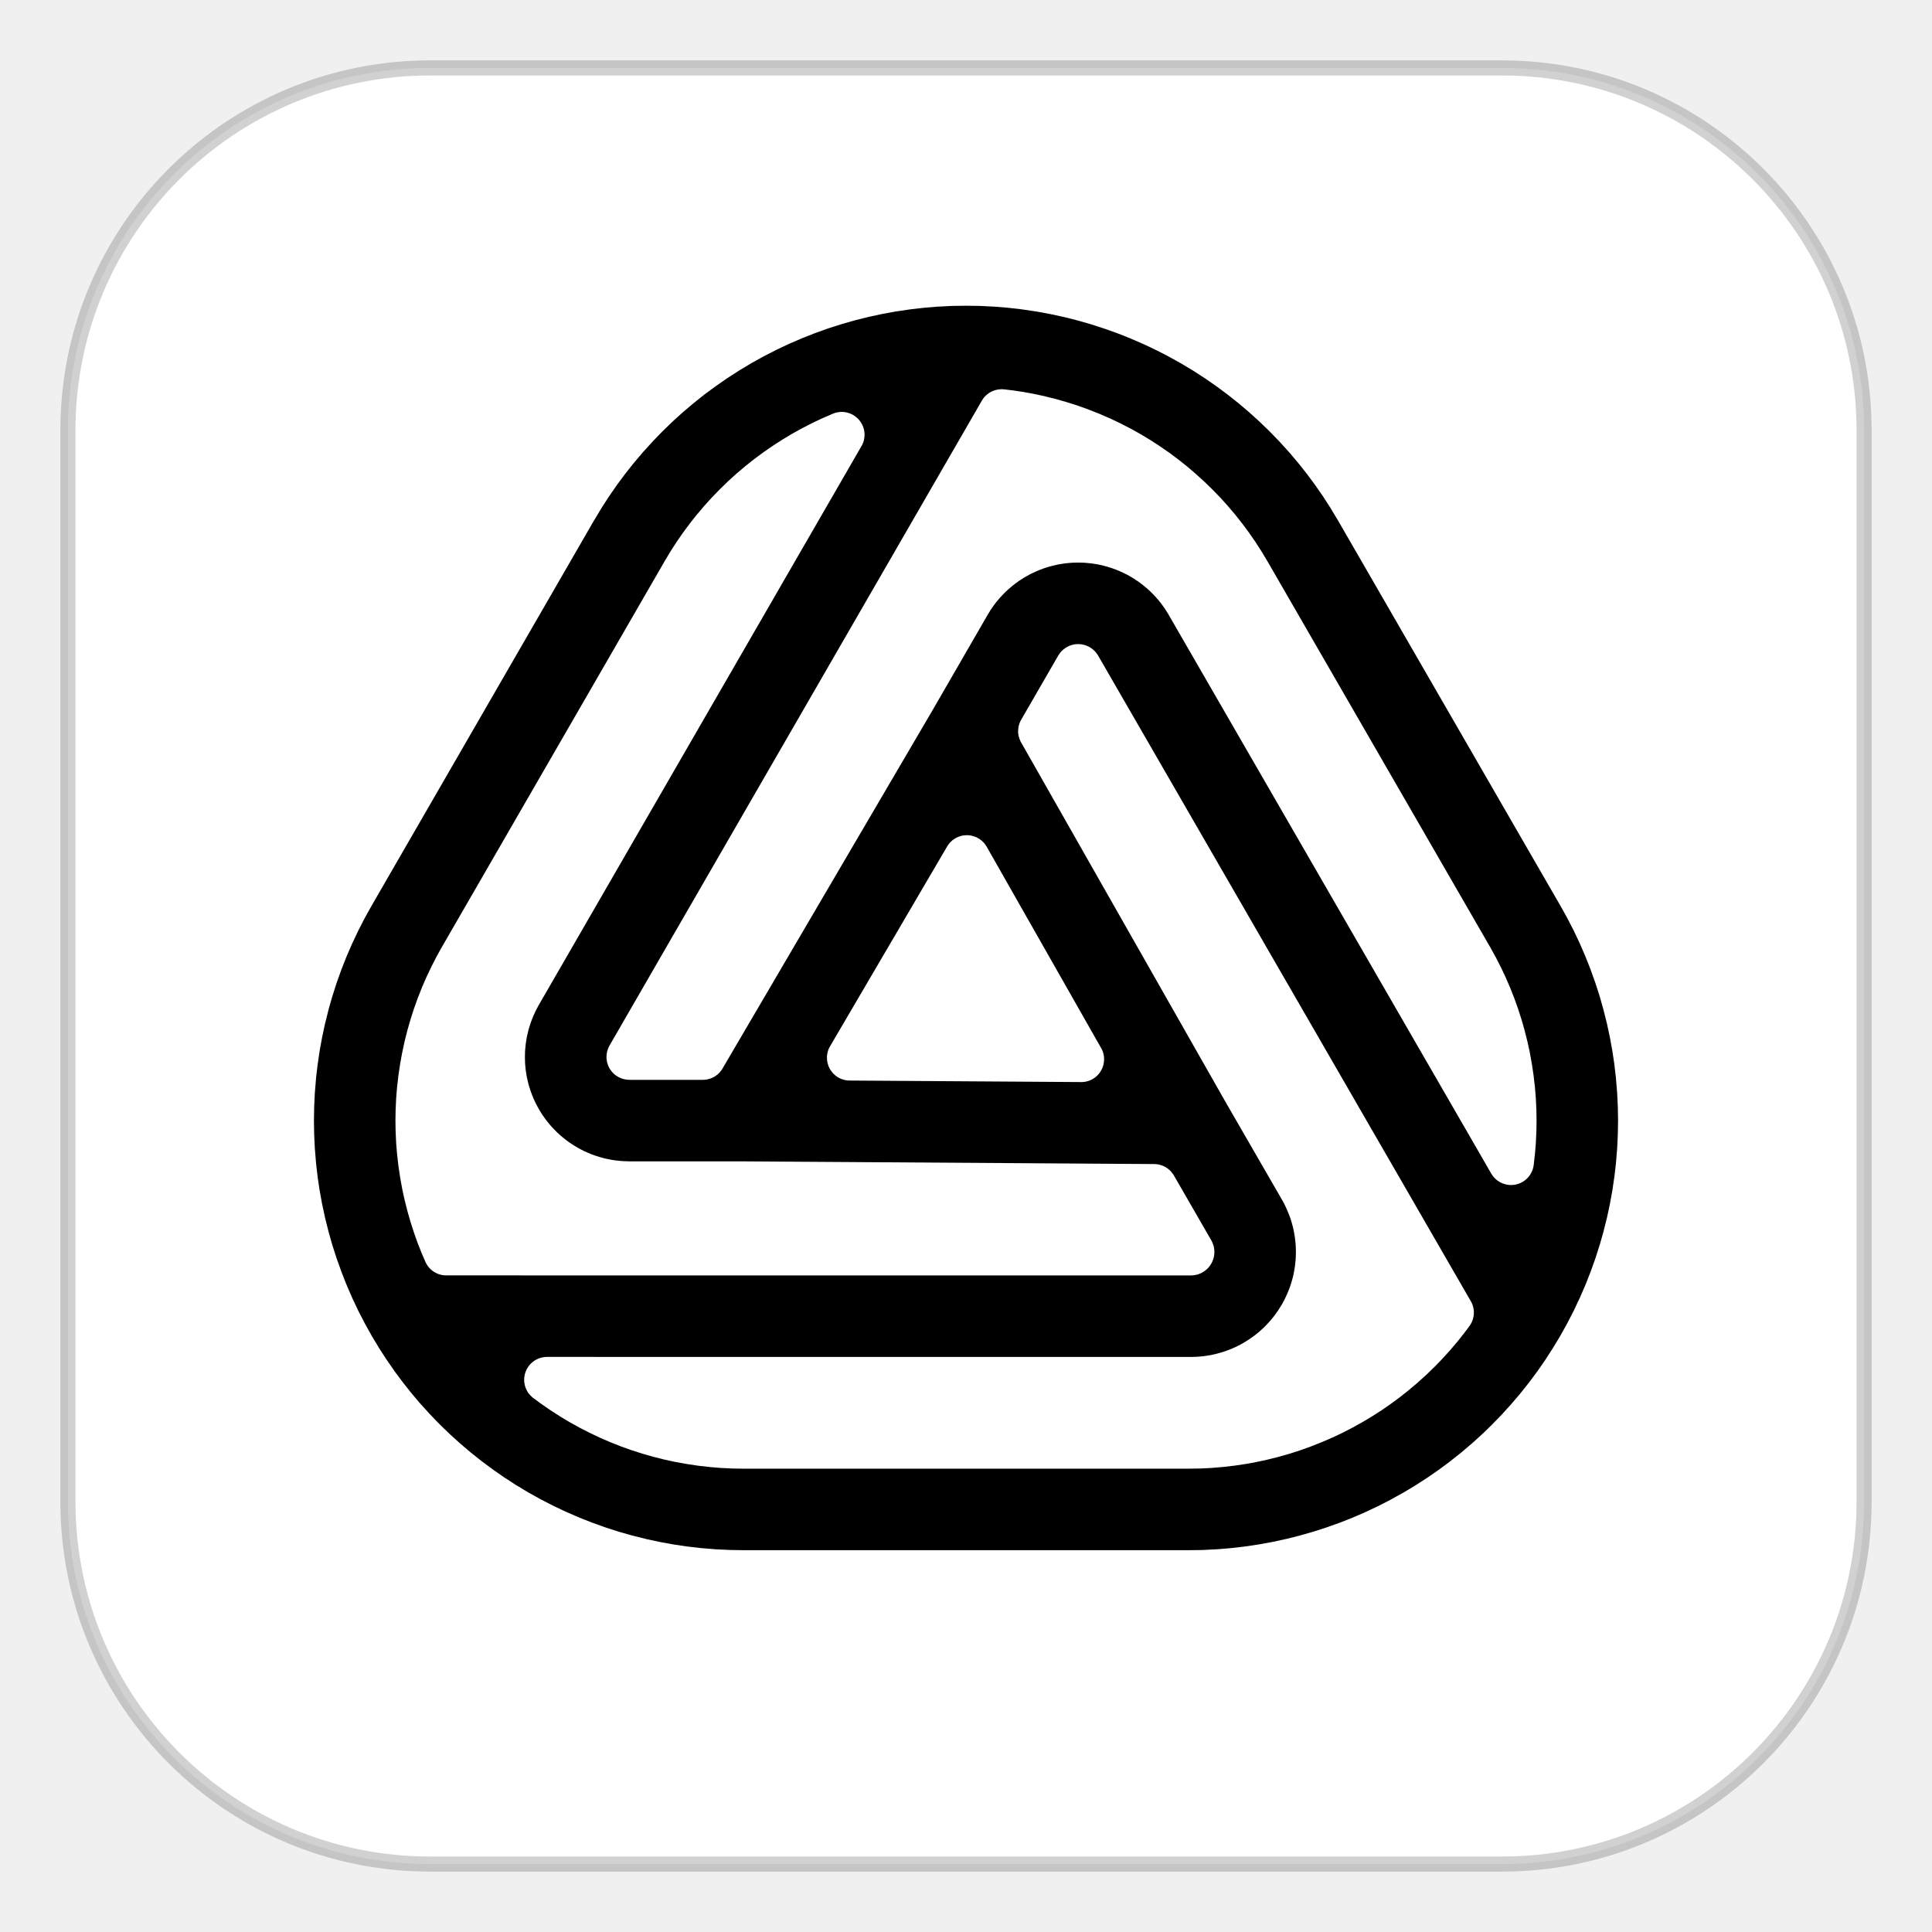
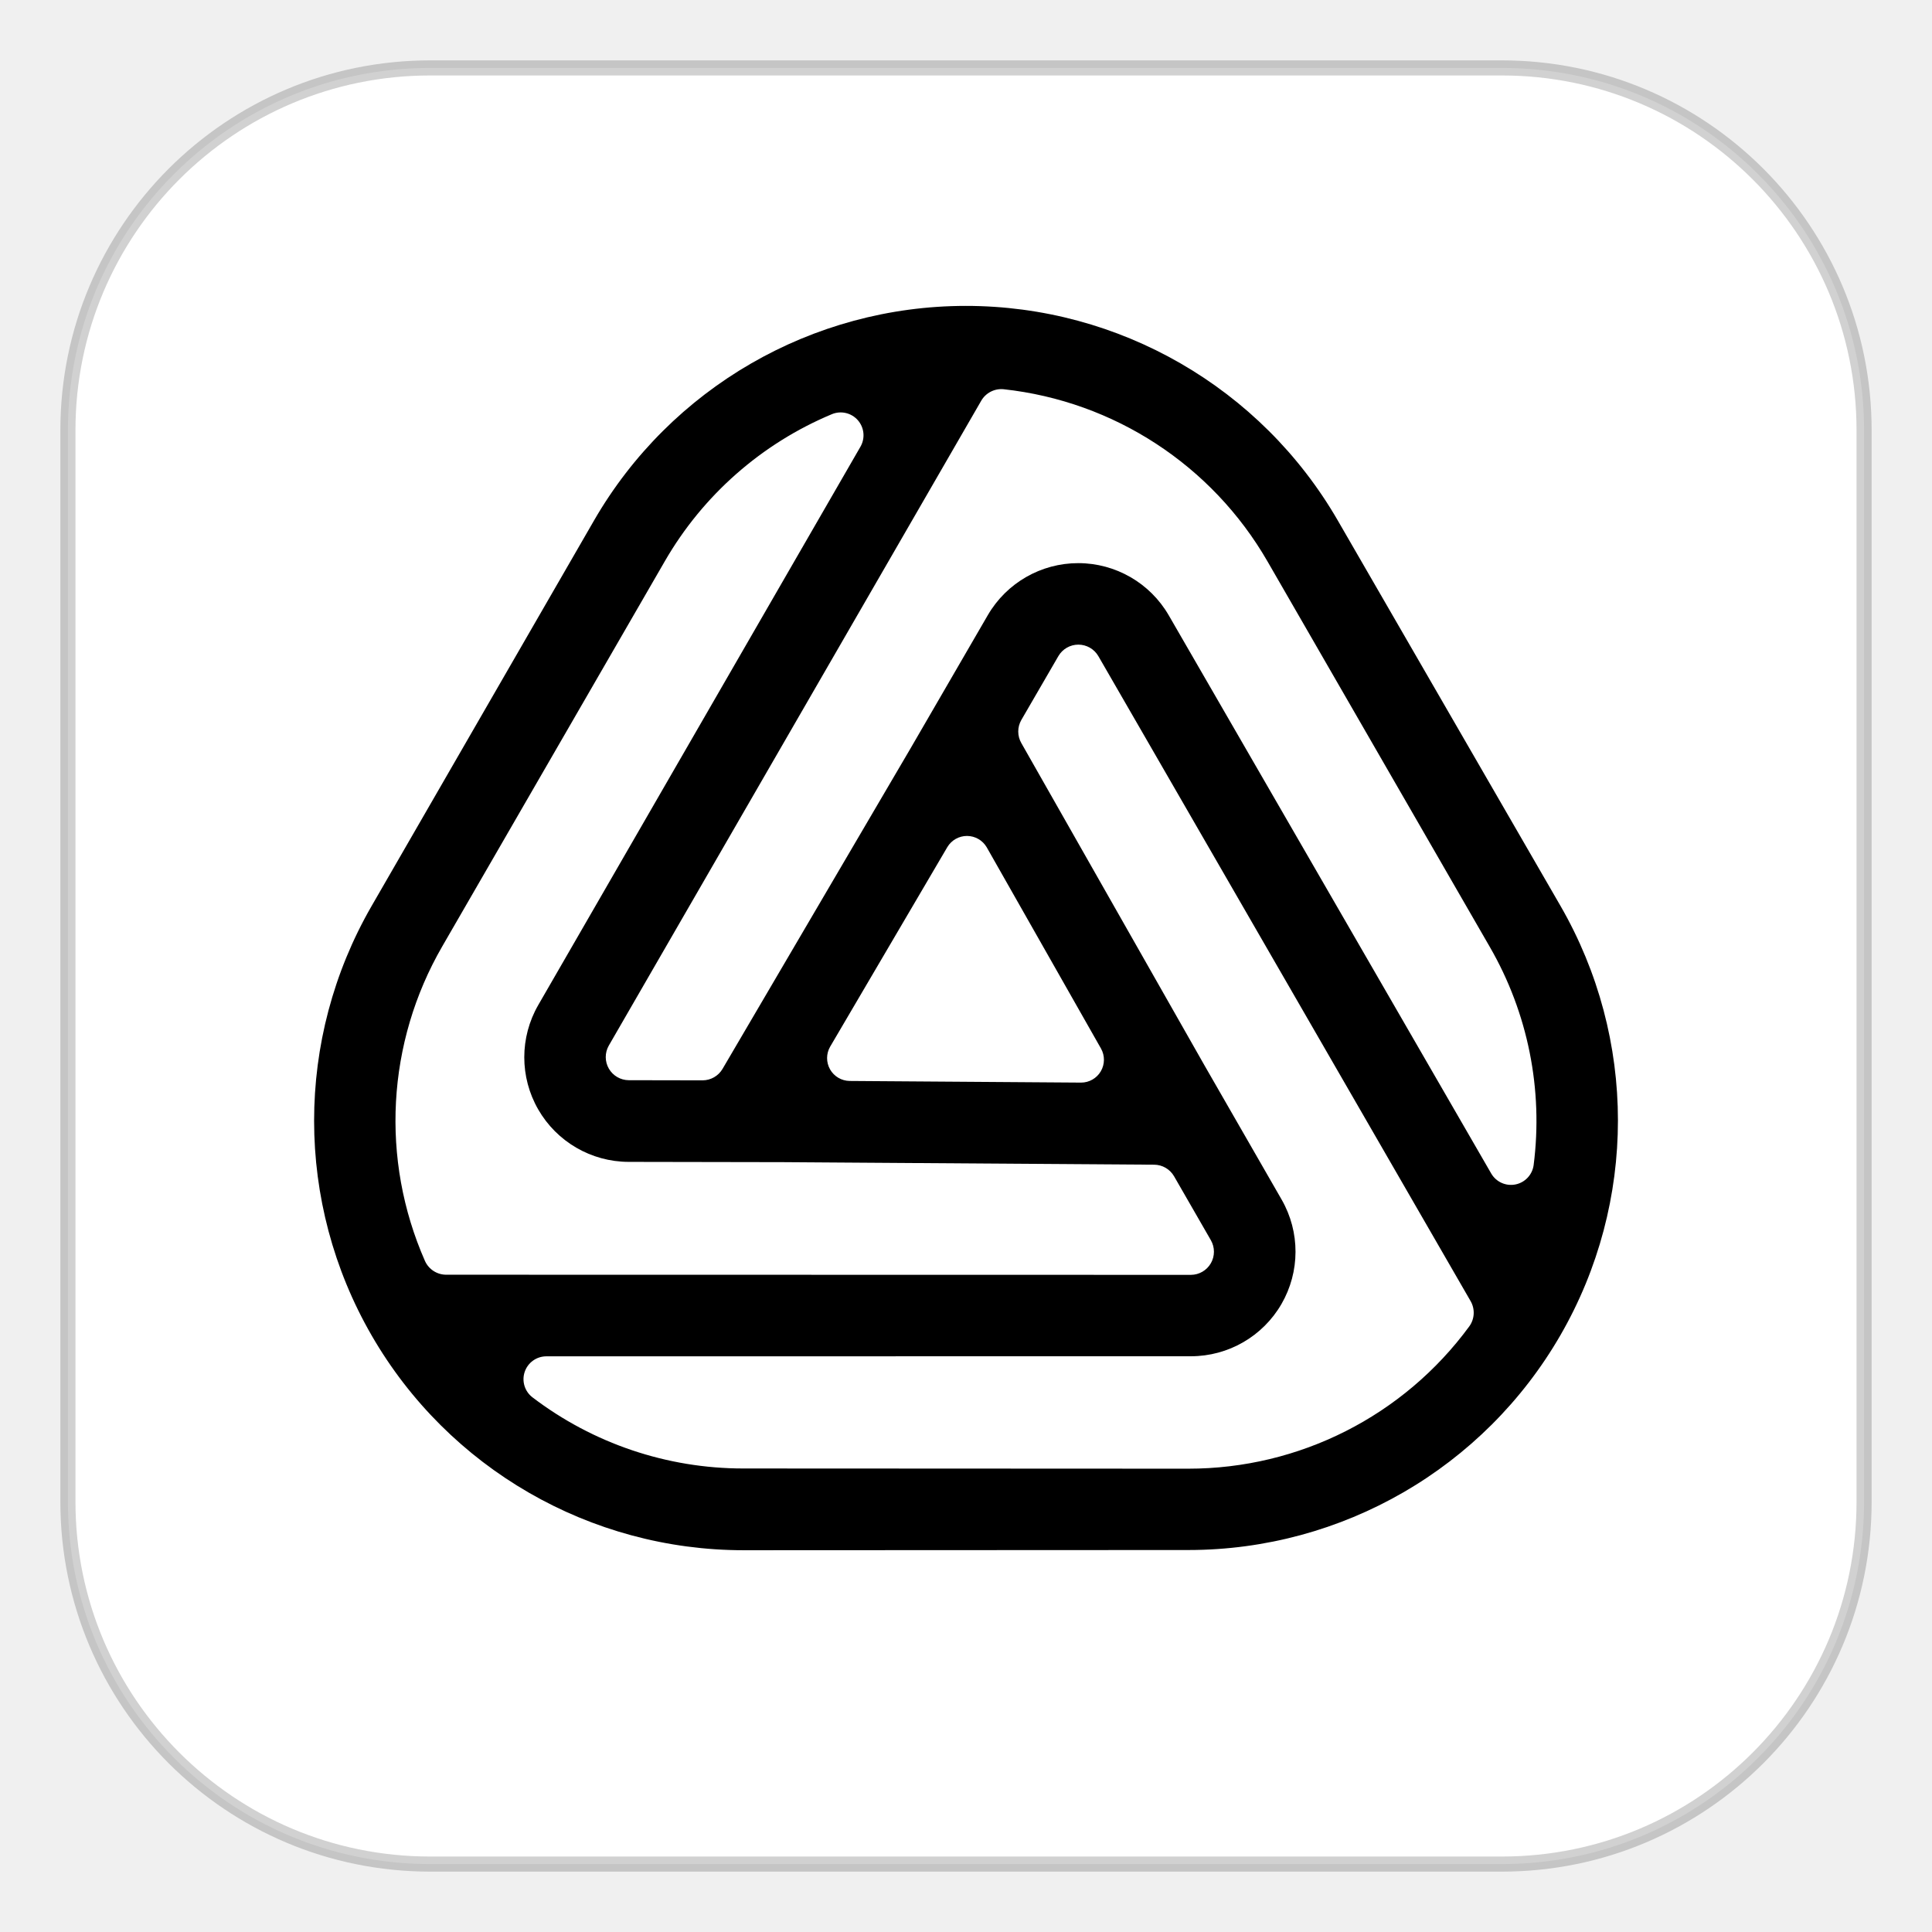
<svg xmlns="http://www.w3.org/2000/svg" width="256" height="256" viewBox="0 0 256 256">
  <rect x="9" y="9" width="238" height="238" rx="48" fill="#fff" stroke="#000" stroke-opacity="0.18" stroke-width="2" />
-   <path fill="#000" fill-rule="evenodd" transform="translate(41.6 36.56) scale(7.2)" d="M0.940 11.808L0.938 11.811L0.929 11.829L0.927 11.832L0.822 12.037L0.820 12.041L0.811 12.059L0.809 12.063L0.711 12.271L0.709 12.274L0.700 12.293L0.699 12.297L0.607 12.508L0.606 12.511L0.598 12.531L0.596 12.534L0.512 12.749L0.510 12.752L0.503 12.772L0.502 12.775L0.424 12.992L0.423 12.995L0.416 13.015L0.415 13.018L0.345 13.238L0.344 13.241L0.337 13.262L0.336 13.265L0.273 13.487L0.272 13.490L0.267 13.510L0.266 13.514L0.210 13.738L0.209 13.741L0.204 13.761L0.203 13.765L0.155 13.990L0.154 13.994L0.150 14.014L0.149 14.018L0.108 14.245L0.107 14.248L0.104 14.269L0.103 14.272L0.070 14.500L0.069 14.504L0.066 14.525L0.066 14.528L0.039 14.757L0.039 14.761L0.037 14.782L0.037 14.785L0.018 15.015L0.018 15.019L0.016 15.040L0.016 15.043L0.005 15.273L0.005 15.277L0.004 15.298L0.004 15.301L0.000 15.532L0.000 15.536L0.000 15.557L0.000 15.560L0.004 15.791L0.004 15.794L0.005 15.815L0.005 15.819L0.016 16.049L0.016 16.053L0.018 16.074L0.018 16.077L0.037 16.307L0.037 16.310L0.039 16.331L0.039 16.335L0.066 16.564L0.066 16.567L0.069 16.588L0.069 16.592L0.103 16.820L0.104 16.823L0.107 16.844L0.108 16.848L0.149 17.075L0.150 17.078L0.154 17.099L0.155 17.102L0.203 17.327L0.204 17.331L0.209 17.351L0.210 17.355L0.266 17.578L0.267 17.582L0.272 17.602L0.273 17.606L0.336 17.827L0.337 17.831L0.343 17.851L0.344 17.854L0.415 18.074L0.416 18.077L0.423 18.097L0.424 18.100L0.502 18.317L0.503 18.321L0.510 18.340L0.512 18.344L0.596 18.558L0.598 18.561L0.606 18.581L0.607 18.584L0.699 18.796L0.700 18.799L0.709 18.818L0.710 18.821L0.809 19.030L0.810 19.033L0.820 19.052L0.821 19.055L0.927 19.260L0.928 19.263L0.938 19.282L0.940 19.285L1.052 19.486L1.054 19.489L1.064 19.508L1.066 19.511L1.185 19.708L1.186 19.711L1.197 19.729L1.199 19.732L1.324 19.926L1.326 19.929L1.338 19.947L1.340 19.949L1.471 20.139L1.473 20.142L1.485 20.159L1.487 20.162L1.625 20.347L1.627 20.350L1.640 20.367L1.642 20.369L1.785 20.550L1.787 20.553L1.801 20.569L1.803 20.572L1.952 20.748L1.954 20.750L1.968 20.766L1.971 20.769L2.126 20.940L2.128 20.942L2.142 20.957L2.145 20.960L2.305 21.126L2.308 21.128L2.323 21.143L2.325 21.146L2.491 21.306L2.493 21.308L2.509 21.323L2.511 21.325L2.682 21.480L2.685 21.482L2.701 21.496L2.703 21.498L2.879 21.648L2.882 21.650L2.898 21.663L2.901 21.665L3.081 21.809L3.084 21.811L3.101 21.824L3.104 21.826L3.289 21.963L3.292 21.965L3.309 21.978L3.312 21.980L3.501 22.111L3.504 22.113L3.522 22.125L3.525 22.126L3.718 22.252L3.721 22.253L3.739 22.264L3.742 22.266L3.940 22.385L3.943 22.387L3.961 22.397L3.964 22.399L4.166 22.511L4.169 22.513L4.188 22.523L4.191 22.524L4.396 22.630L4.399 22.631L4.418 22.640L4.421 22.642L4.629 22.741L4.633 22.742L4.652 22.751L4.655 22.752L4.867 22.844L4.870 22.845L4.889 22.853L4.892 22.855L5.107 22.939L5.110 22.941L5.130 22.948L5.133 22.949L5.350 23.027L5.354 23.028L5.374 23.035L5.377 23.036L5.596 23.107L5.600 23.108L5.620 23.114L5.623 23.115L5.845 23.178L5.848 23.179L5.869 23.184L5.872 23.185L6.096 23.241L6.099 23.242L6.120 23.247L6.123 23.248L6.349 23.296L6.352 23.297L6.373 23.301L6.376 23.302L6.603 23.343L6.606 23.344L6.627 23.347L6.631 23.348L6.859 23.382L6.862 23.382L6.883 23.385L6.887 23.385L7.116 23.412L7.119 23.412L7.140 23.414L7.144 23.414L7.373 23.433L7.377 23.433L7.398 23.435L7.401 23.435L7.632 23.446L7.635 23.446L7.656 23.447L7.660 23.447L7.891 23.451L7.903 23.451L16.094 23.451L16.106 23.451L16.340 23.448L16.343 23.447L16.364 23.447L16.368 23.447L16.598 23.435L16.601 23.435L16.623 23.434L16.626 23.434L16.856 23.415L16.859 23.414L16.880 23.412L16.884 23.412L17.113 23.386L17.116 23.385L17.137 23.382L17.141 23.382L17.369 23.348L17.372 23.348L17.393 23.344L17.396 23.344L17.623 23.302L17.627 23.302L17.648 23.297L17.651 23.297L17.876 23.248L17.880 23.247L17.900 23.243L17.904 23.242L18.127 23.186L18.131 23.185L18.151 23.179L18.154 23.178L18.376 23.115L18.380 23.114L18.400 23.108L18.403 23.107L18.623 23.036L18.626 23.035L18.646 23.029L18.649 23.027L18.866 22.950L18.870 22.949L18.889 22.941L18.893 22.940L19.107 22.855L19.110 22.854L19.130 22.846L19.133 22.844L19.345 22.753L19.348 22.751L19.367 22.743L19.370 22.741L19.579 22.642L19.582 22.641L19.601 22.632L19.604 22.630L19.809 22.525L19.812 22.523L19.831 22.513L19.834 22.511L20.035 22.399L20.038 22.398L20.057 22.387L20.060 22.385L20.257 22.267L20.260 22.265L20.278 22.254L20.281 22.252L20.475 22.127L20.478 22.125L20.495 22.113L20.498 22.112L20.688 21.980L20.691 21.978L20.708 21.966L20.711 21.964L20.896 21.827L20.899 21.824L20.916 21.812L20.918 21.809L21.099 21.666L21.102 21.664L21.118 21.651L21.121 21.648L21.296 21.499L21.299 21.497L21.315 21.483L21.318 21.481L21.488 21.326L21.491 21.323L21.506 21.309L21.509 21.307L21.675 21.146L21.677 21.144L21.692 21.129L21.694 21.126L21.855 20.961L21.857 20.958L21.872 20.943L21.874 20.940L22.029 20.769L22.031 20.767L22.045 20.751L22.047 20.748L22.197 20.572L22.199 20.570L22.212 20.553L22.214 20.551L22.358 20.370L22.360 20.367L22.373 20.351L22.375 20.348L22.512 20.163L22.514 20.160L22.527 20.143L22.529 20.140L22.660 19.950L22.662 19.947L22.674 19.930L22.675 19.927L22.800 19.733L22.802 19.730L22.813 19.712L22.815 19.709L22.934 19.511L22.936 19.508L22.946 19.490L22.948 19.487L22.953 19.477L22.953 19.477L23.060 19.285L23.062 19.282L23.071 19.264L23.073 19.261L23.178 19.056L23.180 19.053L23.189 19.034L23.191 19.030L23.289 18.822L23.291 18.819L23.300 18.800L23.301 18.796L23.393 18.585L23.394 18.582L23.402 18.562L23.404 18.559L23.488 18.344L23.490 18.341L23.497 18.321L23.498 18.318L23.576 18.101L23.577 18.098L23.584 18.078L23.585 18.075L23.655 17.855L23.656 17.852L23.663 17.831L23.664 17.828L23.727 17.606L23.728 17.603L23.733 17.583L23.734 17.579L23.790 17.356L23.791 17.352L23.796 17.332L23.797 17.328L23.845 17.103L23.846 17.099L23.850 17.079L23.851 17.075L23.892 16.848L23.893 16.845L23.896 16.824L23.897 16.821L23.930 16.593L23.931 16.589L23.934 16.568L23.934 16.565L23.961 16.336L23.961 16.332L23.963 16.311L23.963 16.308L23.982 16.078L23.982 16.074L23.984 16.053L23.984 16.050L23.995 15.820L23.995 15.816L23.996 15.795L23.996 15.792L24.000 15.561L24.000 15.557L24.000 15.536L24.000 15.533L23.996 15.302L23.996 15.299L23.995 15.278L23.995 15.274L23.984 15.044L23.984 15.040L23.982 15.019L23.982 15.016L23.963 14.786L23.963 14.783L23.961 14.762L23.961 14.758L23.934 14.529L23.934 14.526L23.931 14.505L23.931 14.501L23.897 14.273L23.896 14.270L23.893 14.249L23.892 14.245L23.851 14.019L23.850 14.015L23.846 13.994L23.845 13.991L23.797 13.766L23.796 13.762L23.791 13.742L23.790 13.738L23.734 13.515L23.733 13.511L23.728 13.491L23.727 13.488L23.664 13.266L23.663 13.262L23.657 13.242L23.656 13.239L23.585 13.019L23.584 13.016L23.577 12.996L23.576 12.993L23.498 12.776L23.497 12.772L23.490 12.753L23.488 12.749L23.404 12.535L23.402 12.532L23.394 12.512L23.393 12.509L23.301 12.297L23.300 12.294L23.291 12.275L23.290 12.272L23.191 12.063L23.190 12.060L23.180 12.041L23.179 12.038L23.073 11.833L23.072 11.830L23.062 11.811L23.060 11.808L22.948 11.607L22.942 11.596L18.847 4.502L18.841 4.492L18.720 4.291L18.719 4.288L18.707 4.270L18.706 4.267L18.581 4.074L18.579 4.071L18.567 4.053L18.565 4.050L18.434 3.861L18.432 3.858L18.420 3.841L18.418 3.838L18.280 3.652L18.278 3.650L18.265 3.633L18.263 3.630L18.120 3.450L18.118 3.447L18.104 3.431L18.102 3.428L17.953 3.252L17.950 3.249L17.937 3.234L17.934 3.231L17.779 3.060L17.777 3.058L17.763 3.042L17.760 3.040L17.600 2.874L17.597 2.871L17.582 2.857L17.580 2.854L17.414 2.694L17.412 2.691L17.396 2.677L17.394 2.675L17.223 2.520L17.220 2.517L17.204 2.503L17.202 2.501L17.026 2.352L17.023 2.350L17.007 2.336L17.004 2.334L16.824 2.191L16.821 2.189L16.804 2.176L16.801 2.174L16.616 2.036L16.613 2.034L16.596 2.022L16.593 2.020L16.404 1.889L16.401 1.887L16.383 1.875L16.380 1.873L16.187 1.748L16.184 1.746L16.166 1.735L16.163 1.733L15.965 1.615L15.962 1.613L15.944 1.602L15.941 1.601L15.739 1.489L15.736 1.487L15.717 1.477L15.714 1.475L15.509 1.370L15.506 1.369L15.487 1.359L15.484 1.358L15.276 1.259L15.272 1.258L15.253 1.249L15.250 1.248L15.038 1.156L15.035 1.154L15.016 1.146L15.013 1.145L14.798 1.060L14.795 1.059L14.775 1.052L14.772 1.050L14.555 0.973L14.551 0.972L14.531 0.965L14.528 0.964L14.308 0.893L14.305 0.892L14.285 0.886L14.282 0.885L14.060 0.822L14.057 0.821L14.036 0.815L14.033 0.814L13.809 0.758L13.806 0.757L13.785 0.753L13.782 0.752L13.556 0.703L13.553 0.703L13.532 0.698L13.529 0.698L13.302 0.656L13.299 0.656L13.278 0.652L13.274 0.652L13.046 0.618L13.043 0.618L13.022 0.615L13.018 0.614L12.789 0.588L12.786 0.588L12.765 0.586L12.761 0.585L12.531 0.566L12.528 0.566L12.507 0.565L12.504 0.565L12.273 0.553L12.270 0.553L12.249 0.552L12.245 0.552L12.014 0.549L12.011 0.549L11.990 0.549L11.987 0.549L11.756 0.552L11.752 0.552L11.731 0.553L11.728 0.553L11.497 0.565L11.494 0.565L11.473 0.566L11.470 0.566L11.240 0.585L11.236 0.586L11.215 0.588L11.212 0.588L10.983 0.614L10.979 0.615L10.958 0.618L10.955 0.618L10.727 0.652L10.723 0.652L10.702 0.656L10.699 0.656L10.472 0.698L10.469 0.698L10.448 0.702L10.445 0.703L10.219 0.752L10.216 0.753L10.195 0.757L10.192 0.758L9.968 0.814L9.965 0.815L9.944 0.821L9.941 0.821L9.719 0.885L9.716 0.886L9.696 0.892L9.693 0.893L9.473 0.963L9.470 0.965L9.450 0.971L9.446 0.972L9.229 1.050L9.226 1.051L9.206 1.059L9.203 1.060L8.988 1.145L8.985 1.146L8.966 1.154L8.963 1.156L8.751 1.247L8.748 1.249L8.729 1.257L8.725 1.259L8.517 1.357L8.514 1.359L8.495 1.368L8.492 1.370L8.287 1.475L8.284 1.477L8.265 1.487L8.262 1.488L8.060 1.600L8.057 1.602L8.039 1.613L8.036 1.614L7.838 1.733L7.835 1.735L7.817 1.746L7.814 1.748L7.620 1.873L7.618 1.875L7.600 1.886L7.597 1.888L7.408 2.020L7.405 2.022L7.388 2.034L7.385 2.036L7.199 2.173L7.197 2.175L7.180 2.188L7.177 2.190L6.997 2.334L6.994 2.336L6.978 2.349L6.975 2.352L6.799 2.501L6.796 2.503L6.781 2.517L6.778 2.519L6.607 2.674L6.605 2.676L6.589 2.691L6.587 2.693L6.421 2.854L6.418 2.856L6.404 2.871L6.401 2.874L6.241 3.039L6.238 3.042L6.224 3.057L6.222 3.060L6.067 3.231L6.064 3.233L6.050 3.249L6.048 3.252L5.899 3.428L5.897 3.430L5.883 3.447L5.881 3.449L5.738 3.630L5.736 3.633L5.723 3.649L5.721 3.652L5.583 3.837L5.581 3.840L5.569 3.857L5.567 3.860L5.436 4.050L5.434 4.053L5.422 4.070L5.420 4.073L5.295 4.267L5.293 4.270L5.282 4.288L5.280 4.291L5.162 4.489L5.155 4.499L1.062 11.589L1.060 11.593L1.053 11.605L1.051 11.609ZM5.790 14.794L5.769 14.793L5.749 14.790L5.728 14.787L5.708 14.783L5.688 14.778L5.668 14.771L5.648 14.764L5.629 14.756L5.610 14.747L5.592 14.737L5.575 14.726L5.557 14.714L5.541 14.702L5.525 14.688L5.510 14.674L5.495 14.659L5.482 14.644L5.469 14.627L5.457 14.610L5.445 14.593L5.435 14.575L5.425 14.556L5.417 14.538L5.409 14.518L5.403 14.498L5.397 14.478L5.392 14.458L5.389 14.438L5.386 14.417L5.384 14.396L5.384 14.376L5.384 14.355L5.386 14.334L5.388 14.314L5.392 14.293L5.396 14.273L5.402 14.253L5.408 14.233L5.416 14.214L5.424 14.195L5.433 14.176L5.441 14.161L5.448 14.149L12.292 2.295L12.303 2.278L12.314 2.261L12.326 2.245L12.339 2.229L12.353 2.214L12.368 2.200L12.383 2.186L12.398 2.174L12.415 2.161L12.432 2.150L12.449 2.140L12.467 2.130L12.485 2.122L12.504 2.114L12.523 2.107L12.543 2.101L12.563 2.096L12.582 2.092L12.603 2.089L12.623 2.087L12.643 2.086L12.663 2.085L12.684 2.086L12.704 2.088L12.830 2.103L12.843 2.104L13.037 2.133L13.051 2.135L13.243 2.170L13.257 2.173L13.448 2.214L13.461 2.218L13.651 2.265L13.665 2.269L13.853 2.323L13.866 2.327L14.053 2.386L14.066 2.391L14.250 2.457L14.263 2.462L14.445 2.534L14.458 2.539L14.637 2.617L14.650 2.622L14.827 2.706L14.839 2.712L15.013 2.802L15.026 2.808L15.197 2.903L15.209 2.910L15.377 3.011L15.388 3.018L15.553 3.124L15.564 3.132L15.725 3.243L15.737 3.251L15.894 3.368L15.905 3.376L16.058 3.498L16.069 3.507L16.218 3.634L16.228 3.643L16.373 3.774L16.384 3.784L16.524 3.920L16.534 3.930L16.670 4.070L16.680 4.080L16.811 4.225L16.820 4.236L16.947 4.385L16.956 4.396L17.077 4.549L17.086 4.560L17.202 4.717L17.210 4.728L17.322 4.890L17.329 4.901L17.436 5.066L17.443 5.077L17.548 5.253L17.552 5.259L21.637 12.336L21.641 12.342L21.740 12.522L21.747 12.534L21.836 12.708L21.843 12.720L21.926 12.897L21.932 12.910L22.010 13.090L22.015 13.102L22.087 13.284L22.092 13.297L22.158 13.482L22.162 13.495L22.222 13.681L22.226 13.694L22.280 13.883L22.283 13.896L22.331 14.086L22.334 14.099L22.376 14.291L22.378 14.304L22.413 14.497L22.415 14.510L22.444 14.704L22.446 14.718L22.468 14.912L22.470 14.926L22.486 15.121L22.487 15.135L22.496 15.330L22.497 15.344L22.500 15.540L22.500 15.554L22.497 15.750L22.496 15.763L22.487 15.959L22.486 15.973L22.470 16.168L22.468 16.181L22.448 16.359L22.445 16.379L22.441 16.399L22.436 16.419L22.431 16.439L22.424 16.459L22.416 16.478L22.407 16.496L22.398 16.515L22.387 16.532L22.376 16.550L22.364 16.566L22.351 16.582L22.337 16.598L22.323 16.612L22.308 16.626L22.292 16.640L22.275 16.652L22.258 16.664L22.241 16.674L22.223 16.684L22.204 16.693L22.185 16.701L22.166 16.708L22.146 16.714L22.126 16.720L22.106 16.724L22.086 16.727L22.065 16.729L22.044 16.730L22.024 16.731L22.003 16.730L21.983 16.728L21.962 16.725L21.942 16.721L21.922 16.716L21.902 16.710L21.883 16.704L21.864 16.696L21.845 16.687L21.827 16.678L21.809 16.667L21.792 16.656L21.775 16.644L21.759 16.631L21.744 16.617L21.729 16.603L21.715 16.588L21.702 16.572L21.689 16.555L21.678 16.538L21.667 16.521L15.731 6.239L15.729 6.236L15.719 6.218L15.717 6.215L15.679 6.154L15.675 6.148L15.652 6.113L15.648 6.107L15.607 6.050L15.603 6.045L15.577 6.011L15.573 6.006L15.529 5.952L15.524 5.947L15.496 5.915L15.492 5.910L15.444 5.859L15.439 5.854L15.409 5.824L15.404 5.819L15.353 5.771L15.348 5.767L15.317 5.739L15.311 5.735L15.257 5.690L15.252 5.686L15.218 5.660L15.213 5.656L15.156 5.615L15.150 5.612L15.115 5.588L15.110 5.584L15.050 5.547L15.044 5.544L15.008 5.523L15.002 5.519L14.940 5.486L14.934 5.483L14.896 5.465L14.890 5.462L14.826 5.433L14.820 5.430L14.781 5.414L14.774 5.411L14.709 5.387L14.702 5.384L14.663 5.371L14.656 5.369L14.589 5.348L14.582 5.347L14.542 5.336L14.535 5.334L14.467 5.318L14.460 5.317L14.419 5.308L14.412 5.307L14.343 5.296L14.336 5.295L14.294 5.289L14.288 5.289L14.218 5.282L14.211 5.281L14.169 5.278L14.162 5.278L14.092 5.276L14.085 5.276L14.043 5.276L14.036 5.276L13.966 5.278L13.959 5.278L13.917 5.281L13.911 5.282L13.841 5.288L13.834 5.289L13.792 5.295L13.785 5.296L13.716 5.307L13.710 5.308L13.668 5.317L13.662 5.318L13.593 5.334L13.587 5.336L13.546 5.347L13.539 5.348L13.472 5.369L13.466 5.371L13.426 5.384L13.419 5.387L13.354 5.411L13.348 5.414L13.309 5.430L13.302 5.433L13.239 5.462L13.232 5.465L13.195 5.483L13.188 5.486L13.127 5.519L13.121 5.523L13.084 5.544L13.078 5.547L13.019 5.584L13.013 5.588L12.978 5.611L12.972 5.615L12.916 5.656L12.910 5.660L12.877 5.686L12.871 5.690L12.817 5.735L12.812 5.739L12.780 5.767L12.775 5.771L12.724 5.819L12.719 5.824L12.689 5.854L12.684 5.859L12.637 5.910L12.632 5.915L12.604 5.947L12.600 5.952L12.555 6.006L12.551 6.011L12.525 6.045L12.521 6.050L12.481 6.107L12.477 6.113L12.453 6.148L12.449 6.154L12.412 6.215L12.410 6.217L12.399 6.236L12.397 6.239L11.386 7.990L11.386 7.990L11.383 7.995L11.382 7.996L11.380 8.001L11.379 8.002L7.519 14.587L7.508 14.605L7.496 14.622L7.483 14.638L7.470 14.654L7.456 14.669L7.441 14.684L7.425 14.698L7.409 14.710L7.392 14.723L7.374 14.734L7.356 14.744L7.338 14.754L7.319 14.762L7.299 14.770L7.280 14.776L7.260 14.782L7.239 14.786L7.219 14.790L7.198 14.793L7.177 14.794L7.157 14.795L5.821 14.795L5.807 14.794ZM4.039 20.652L4.022 20.639L4.007 20.626L3.992 20.611L3.978 20.597L3.964 20.581L3.951 20.565L3.939 20.548L3.928 20.530L3.918 20.512L3.909 20.494L3.901 20.475L3.893 20.456L3.887 20.436L3.881 20.417L3.877 20.396L3.873 20.376L3.871 20.356L3.869 20.335L3.869 20.314L3.869 20.294L3.871 20.273L3.873 20.253L3.877 20.233L3.881 20.212L3.887 20.193L3.893 20.173L3.901 20.154L3.909 20.135L3.918 20.116L3.928 20.099L3.940 20.081L3.951 20.064L3.964 20.048L3.978 20.032L3.992 20.017L4.007 20.003L4.022 19.990L4.039 19.977L4.055 19.965L4.073 19.954L4.091 19.944L4.109 19.935L4.128 19.926L4.147 19.919L4.167 19.913L4.187 19.907L4.207 19.903L4.227 19.899L4.248 19.897L4.268 19.895L4.289 19.894L16.138 19.895L16.141 19.895L16.163 19.895L16.166 19.894L16.238 19.892L16.245 19.892L16.287 19.889L16.294 19.888L16.364 19.882L16.371 19.881L16.413 19.875L16.420 19.874L16.489 19.863L16.496 19.862L16.537 19.853L16.544 19.852L16.613 19.836L16.619 19.834L16.660 19.823L16.667 19.821L16.734 19.801L16.741 19.799L16.781 19.785L16.787 19.783L16.853 19.758L16.859 19.756L16.898 19.739L16.905 19.737L16.969 19.708L16.975 19.705L17.013 19.686L17.019 19.683L17.081 19.650L17.087 19.646L17.124 19.625L17.130 19.622L17.189 19.584L17.195 19.581L17.230 19.557L17.236 19.553L17.293 19.512L17.299 19.508L17.332 19.483L17.338 19.478L17.392 19.434L17.397 19.429L17.429 19.401L17.434 19.397L17.486 19.349L17.491 19.344L17.520 19.314L17.525 19.309L17.573 19.258L17.578 19.252L17.606 19.221L17.610 19.216L17.655 19.161L17.659 19.156L17.685 19.122L17.689 19.117L17.730 19.059L17.734 19.054L17.757 19.019L17.761 19.013L17.798 18.953L17.802 18.947L17.823 18.911L17.826 18.905L17.860 18.842L17.863 18.836L17.881 18.798L17.884 18.792L17.913 18.728L17.916 18.722L17.932 18.683L17.935 18.676L17.960 18.610L17.962 18.604L17.975 18.564L17.978 18.557L17.998 18.490L18.000 18.483L18.011 18.443L18.013 18.436L18.029 18.367L18.030 18.361L18.038 18.319L18.039 18.313L18.051 18.243L18.052 18.236L18.057 18.194L18.058 18.188L18.065 18.117L18.066 18.111L18.068 18.068L18.069 18.062L18.071 17.991L18.071 17.984L18.071 17.942L18.071 17.935L18.069 17.865L18.068 17.858L18.066 17.816L18.065 17.809L18.058 17.739L18.057 17.732L18.052 17.690L18.051 17.683L18.039 17.614L18.038 17.607L18.030 17.566L18.029 17.559L18.013 17.490L18.011 17.484L18.000 17.443L17.998 17.436L17.978 17.369L17.976 17.362L17.962 17.322L17.960 17.316L17.935 17.250L17.932 17.244L17.916 17.205L17.913 17.198L17.884 17.134L17.881 17.128L17.863 17.090L17.860 17.084L17.826 17.020L17.824 17.017L17.814 16.999L17.812 16.996L16.794 15.233L16.794 15.232L16.791 15.227L16.790 15.226L16.788 15.221L16.787 15.221L13.014 8.585L13.004 8.567L12.996 8.548L12.988 8.529L12.981 8.509L12.975 8.489L12.969 8.469L12.965 8.448L12.962 8.428L12.960 8.407L12.959 8.386L12.960 8.365L12.961 8.345L12.963 8.324L12.966 8.303L12.970 8.283L12.975 8.263L12.981 8.243L12.989 8.223L12.997 8.204L13.006 8.186L13.016 8.167L13.688 7.004L13.695 6.992L13.705 6.975L13.720 6.953L13.720 6.952L13.737 6.931L13.737 6.930L13.755 6.910L13.755 6.910L13.775 6.890L13.775 6.890L13.796 6.872L13.796 6.872L13.818 6.855L13.818 6.855L13.841 6.840L13.841 6.840L13.865 6.826L13.865 6.826L13.889 6.814L13.890 6.814L13.915 6.803L13.915 6.803L13.941 6.794L13.941 6.794L13.968 6.787L13.968 6.787L13.995 6.781L13.995 6.781L14.023 6.778L14.023 6.778L14.050 6.776L14.050 6.776L14.078 6.776L14.078 6.776L14.106 6.778L14.106 6.778L14.133 6.781L14.133 6.782L14.160 6.787L14.160 6.787L14.187 6.794L14.187 6.794L14.213 6.803L14.213 6.803L14.239 6.814L14.239 6.814L14.264 6.826L14.264 6.826L14.288 6.840L14.288 6.840L14.311 6.855L14.311 6.855L14.333 6.872L14.333 6.872L14.353 6.890L14.354 6.890L14.373 6.910L14.373 6.910L14.391 6.930L14.391 6.931L14.408 6.952L14.408 6.953L14.424 6.975L14.434 6.992L14.441 7.004L21.290 18.868L21.300 18.886L21.309 18.904L21.317 18.923L21.324 18.942L21.330 18.961L21.335 18.981L21.339 19.001L21.342 19.021L21.345 19.041L21.346 19.061L21.346 19.082L21.346 19.102L21.344 19.122L21.341 19.142L21.338 19.162L21.333 19.182L21.328 19.202L21.321 19.221L21.314 19.240L21.305 19.258L21.296 19.277L21.286 19.294L21.275 19.311L21.264 19.328L21.180 19.440L21.172 19.451L21.050 19.605L21.042 19.615L20.915 19.764L20.906 19.775L20.774 19.920L20.765 19.930L20.629 20.071L20.619 20.080L20.478 20.217L20.468 20.226L20.323 20.357L20.313 20.367L20.163 20.493L20.153 20.502L19.999 20.624L19.989 20.632L19.831 20.749L19.820 20.757L19.659 20.868L19.648 20.876L19.483 20.982L19.471 20.989L19.303 21.090L19.291 21.097L19.120 21.192L19.108 21.198L18.934 21.288L18.922 21.294L18.745 21.378L18.732 21.383L18.552 21.461L18.540 21.466L18.358 21.538L18.345 21.543L18.160 21.609L18.147 21.614L17.961 21.674L17.948 21.678L17.759 21.731L17.746 21.735L17.556 21.782L17.543 21.786L17.351 21.827L17.338 21.830L17.145 21.865L17.132 21.867L16.938 21.896L16.924 21.897L16.730 21.920L16.716 21.921L16.521 21.937L16.507 21.938L16.312 21.948L16.298 21.948L16.092 21.951L16.086 21.951L7.914 21.951L7.907 21.951L7.702 21.948L7.688 21.947L7.492 21.938L7.479 21.937L7.284 21.921L7.270 21.919L7.075 21.897L7.062 21.895L6.868 21.866L6.854 21.864L6.662 21.829L6.648 21.827L6.457 21.785L6.443 21.782L6.253 21.734L6.240 21.731L6.052 21.677L6.039 21.673L5.852 21.613L5.839 21.609L5.655 21.543L5.642 21.538L5.460 21.466L5.447 21.461L5.268 21.383L5.255 21.377L5.078 21.293L5.066 21.287L4.891 21.198L4.879 21.191L4.708 21.096L4.696 21.089L4.528 20.989L4.517 20.981L4.352 20.875L4.341 20.868L4.180 20.756L4.168 20.748ZM2.435 18.394L2.415 18.394L2.395 18.392L2.375 18.390L2.355 18.387L2.335 18.382L2.315 18.377L2.296 18.371L2.277 18.363L2.258 18.355L2.240 18.346L2.222 18.336L2.205 18.326L2.188 18.314L2.172 18.302L2.156 18.288L2.142 18.275L2.127 18.260L2.114 18.245L2.101 18.229L2.089 18.212L2.078 18.195L2.068 18.178L2.059 18.160L2.050 18.141L1.990 18.003L1.985 17.991L1.913 17.809L1.908 17.796L1.842 17.611L1.838 17.598L1.778 17.412L1.774 17.399L1.720 17.210L1.717 17.197L1.669 17.007L1.666 16.994L1.624 16.802L1.622 16.789L1.587 16.596L1.585 16.583L1.556 16.389L1.554 16.375L1.532 16.181L1.530 16.167L1.514 15.972L1.513 15.958L1.504 15.763L1.503 15.749L1.500 15.553L1.500 15.539L1.503 15.343L1.504 15.330L1.513 15.134L1.514 15.120L1.530 14.925L1.532 14.912L1.554 14.717L1.556 14.703L1.585 14.510L1.587 14.496L1.622 14.303L1.625 14.290L1.666 14.099L1.669 14.085L1.717 13.895L1.720 13.882L1.774 13.694L1.778 13.680L1.838 13.494L1.842 13.481L1.908 13.297L1.913 13.284L1.985 13.102L1.990 13.089L2.068 12.909L2.074 12.897L2.158 12.720L2.164 12.707L2.253 12.533L2.260 12.521L2.359 12.341L2.363 12.336L6.449 5.259L6.452 5.253L6.558 5.077L6.565 5.065L6.671 4.901L6.679 4.889L6.790 4.728L6.798 4.717L6.915 4.560L6.923 4.549L7.045 4.395L7.054 4.385L7.181 4.235L7.190 4.225L7.321 4.080L7.331 4.070L7.467 3.929L7.477 3.920L7.617 3.783L7.627 3.774L7.772 3.642L7.783 3.633L7.932 3.507L7.943 3.498L8.096 3.376L8.107 3.368L8.264 3.251L8.275 3.243L8.437 3.132L8.448 3.124L8.613 3.018L8.624 3.011L8.792 2.910L8.804 2.903L8.975 2.808L8.987 2.802L9.162 2.712L9.174 2.706L9.351 2.622L9.363 2.617L9.543 2.539L9.556 2.533L9.558 2.533L9.578 2.525L9.598 2.519L9.618 2.514L9.638 2.510L9.659 2.507L9.679 2.504L9.700 2.503L9.721 2.503L9.741 2.504L9.762 2.506L9.783 2.509L9.803 2.513L9.823 2.518L9.843 2.524L9.863 2.531L9.882 2.539L9.901 2.547L9.919 2.557L9.937 2.568L9.954 2.579L9.971 2.592L9.987 2.605L10.002 2.619L10.017 2.633L10.031 2.649L10.044 2.665L10.056 2.682L10.068 2.699L10.078 2.717L10.088 2.735L10.097 2.754L10.105 2.773L10.112 2.792L10.118 2.812L10.123 2.832L10.127 2.853L10.130 2.873L10.132 2.894L10.133 2.915L10.132 2.936L10.131 2.956L10.129 2.977L10.126 2.997L10.122 3.018L10.117 3.038L10.111 3.058L10.103 3.077L10.095 3.096L10.086 3.115L10.076 3.133L4.140 13.414L4.139 13.417L4.128 13.435L4.127 13.438L4.093 13.501L4.090 13.508L4.071 13.545L4.068 13.552L4.040 13.615L4.037 13.621L4.021 13.660L4.018 13.667L3.994 13.732L3.991 13.738L3.978 13.778L3.976 13.785L3.955 13.852L3.953 13.858L3.943 13.899L3.941 13.906L3.925 13.973L3.924 13.980L3.915 14.022L3.914 14.028L3.903 14.097L3.902 14.104L3.896 14.146L3.896 14.152L3.889 14.222L3.888 14.229L3.885 14.271L3.885 14.278L3.883 14.347L3.883 14.354L3.883 14.396L3.883 14.403L3.885 14.473L3.885 14.480L3.888 14.522L3.889 14.529L3.895 14.598L3.896 14.605L3.902 14.647L3.903 14.653L3.914 14.722L3.915 14.729L3.924 14.770L3.925 14.777L3.941 14.845L3.943 14.851L3.953 14.892L3.955 14.899L3.976 14.965L3.978 14.972L3.991 15.012L3.994 15.018L4.018 15.084L4.021 15.090L4.037 15.129L4.039 15.135L4.068 15.199L4.071 15.205L4.090 15.243L4.093 15.249L4.126 15.310L4.129 15.316L4.150 15.353L4.154 15.359L4.191 15.418L4.194 15.424L4.218 15.459L4.222 15.464L4.262 15.521L4.266 15.527L4.292 15.560L4.296 15.565L4.340 15.619L4.345 15.625L4.373 15.656L4.377 15.661L4.425 15.712L4.430 15.717L4.460 15.747L4.464 15.752L4.515 15.799L4.520 15.804L4.552 15.832L4.557 15.836L4.611 15.880L4.617 15.885L4.650 15.910L4.656 15.915L4.712 15.955L4.718 15.959L4.753 15.982L4.759 15.986L4.818 16.023L4.824 16.027L4.860 16.048L4.866 16.051L4.928 16.084L4.934 16.087L4.972 16.106L4.978 16.109L5.041 16.137L5.048 16.140L5.087 16.156L5.093 16.159L5.158 16.183L5.165 16.186L5.205 16.199L5.211 16.201L5.278 16.221L5.284 16.223L5.325 16.234L5.332 16.236L5.400 16.252L5.406 16.253L5.448 16.261L5.455 16.263L5.523 16.274L5.530 16.275L5.572 16.281L5.579 16.281L5.648 16.288L5.655 16.289L5.697 16.291L5.704 16.292L5.775 16.294L5.779 16.294L5.800 16.295L5.803 16.295L7.818 16.295L7.818 16.295L7.824 16.295L7.825 16.295L7.831 16.295L7.831 16.295L15.465 16.345L15.485 16.346L15.506 16.347L15.527 16.350L15.547 16.354L15.567 16.359L15.587 16.364L15.607 16.371L15.627 16.379L15.645 16.387L15.664 16.397L15.682 16.407L15.699 16.419L15.716 16.431L15.732 16.444L15.748 16.458L15.763 16.472L15.777 16.488L15.790 16.504L15.803 16.520L15.815 16.537L15.826 16.555L16.504 17.731L16.511 17.743L16.520 17.760L16.532 17.785L16.533 17.786L16.543 17.811L16.543 17.812L16.552 17.838L16.553 17.838L16.560 17.865L16.560 17.866L16.565 17.893L16.565 17.893L16.569 17.921L16.569 17.921L16.571 17.949L16.571 17.949L16.571 17.977L16.571 17.978L16.569 18.005L16.569 18.006L16.565 18.033L16.565 18.034L16.560 18.061L16.560 18.061L16.552 18.088L16.552 18.089L16.543 18.115L16.543 18.115L16.533 18.141L16.532 18.141L16.520 18.166L16.520 18.167L16.506 18.190L16.506 18.191L16.490 18.214L16.490 18.215L16.473 18.236L16.473 18.237L16.455 18.258L16.454 18.258L16.435 18.278L16.434 18.278L16.414 18.296L16.413 18.297L16.391 18.313L16.391 18.314L16.368 18.329L16.367 18.329L16.343 18.343L16.343 18.344L16.318 18.356L16.317 18.356L16.292 18.366L16.291 18.367L16.265 18.376L16.265 18.376L16.238 18.383L16.237 18.383L16.210 18.388L16.210 18.389L16.182 18.392L16.182 18.392L16.154 18.394L16.134 18.395L16.121 18.395ZM11.653 10.500L11.664 10.483L11.676 10.466L11.688 10.450L11.701 10.434L11.715 10.419L11.730 10.405L11.745 10.391L11.761 10.379L11.778 10.367L11.795 10.356L11.812 10.345L11.830 10.336L11.849 10.327L11.868 10.320L11.887 10.313L11.907 10.307L11.927 10.302L11.947 10.298L11.967 10.296L11.988 10.294L12.008 10.293L12.028 10.293L12.049 10.294L12.069 10.296L12.089 10.299L12.110 10.303L12.129 10.309L12.149 10.315L12.168 10.322L12.187 10.329L12.205 10.338L12.223 10.348L12.241 10.358L12.258 10.370L12.274 10.382L12.290 10.395L12.305 10.409L12.320 10.423L12.334 10.438L12.346 10.454L12.359 10.471L12.370 10.488L12.381 10.505L14.486 14.209L14.496 14.227L14.505 14.245L14.513 14.264L14.520 14.283L14.526 14.303L14.531 14.323L14.535 14.343L14.538 14.363L14.540 14.383L14.541 14.404L14.541 14.424L14.540 14.445L14.538 14.465L14.535 14.485L14.532 14.505L14.527 14.525L14.521 14.545L14.514 14.564L14.507 14.583L14.498 14.602L14.489 14.620L14.478 14.637L14.467 14.654L14.455 14.671L14.442 14.687L14.429 14.702L14.414 14.717L14.399 14.731L14.384 14.744L14.367 14.756L14.351 14.768L14.333 14.779L14.315 14.789L14.297 14.798L14.278 14.806L14.259 14.813L14.240 14.819L14.220 14.824L14.200 14.829L14.180 14.832L14.159 14.834L14.139 14.836L14.118 14.836L9.858 14.808L9.838 14.807L9.817 14.806L9.797 14.803L9.777 14.800L9.757 14.795L9.737 14.789L9.718 14.783L9.699 14.776L9.680 14.767L9.662 14.758L9.644 14.748L9.627 14.737L9.610 14.725L9.594 14.712L9.579 14.699L9.564 14.685L9.550 14.670L9.536 14.655L9.524 14.638L9.512 14.622L9.501 14.604L9.491 14.587L9.482 14.568L9.473 14.550L9.466 14.531L9.460 14.511L9.454 14.492L9.449 14.472L9.446 14.452L9.443 14.431L9.442 14.411L9.441 14.390L9.441 14.370L9.443 14.350L9.445 14.329L9.449 14.309L9.453 14.289L9.458 14.269L9.464 14.250L9.472 14.231L9.480 14.212L9.489 14.194L9.499 14.176Z" />
+   <path fill="#000" fill-rule="evenodd" transform="translate(18.8632 13.8232) scale(9.09474)" d="M8.761 21.066L15.245 21.063A6.258 6.258 0 0 0 20.66 11.676L17.416 6.062A6.258 6.258 0 0 0 6.579 6.066L3.339 11.682A6.258 6.258 0 0 0 8.761 21.066ZM6.795 13.715L12.221 4.32A0.339 0.339 0 0 1 12.549 4.151A5.073 5.073 0 0 1 16.393 6.66L19.632 12.277A5.066 5.066 0 0 1 20.27 15.456A0.333 0.333 0 0 1 19.653 15.579L14.954 7.445A1.524 1.524 0 0 0 12.318 7.442L11.19 9.387L8.453 14.053A0.338 0.338 0 0 1 8.162 14.22L7.086 14.218A0.337 0.337 0 0 1 6.795 13.715ZM13.928 8.039L19.351 17.435A0.339 0.339 0 0 1 19.333 17.804A5.073 5.073 0 0 1 15.238 19.878L8.754 19.875A5.066 5.066 0 0 1 5.683 18.838A0.333 0.333 0 0 1 5.884 18.241L15.278 18.24A1.524 1.524 0 0 0 16.599 15.958L15.478 14.008L12.806 9.306A0.338 0.338 0 0 1 12.806 8.97L13.346 8.039A0.337 0.337 0 0 1 13.928 8.039ZM15.277 17.054L4.428 17.052A0.339 0.339 0 0 1 4.118 16.853A5.073 5.073 0 0 1 4.369 12.269L7.613 6.655A5.066 5.066 0 0 1 10.047 4.514A0.333 0.333 0 0 1 10.463 4.987L5.768 13.123A1.524 1.524 0 0 0 7.083 15.408L9.332 15.412L14.741 15.449A0.338 0.338 0 0 1 15.031 15.617L15.568 16.55A0.337 0.337 0 0 1 15.277 17.054ZM10.021 13.729L11.728 10.822A0.333 0.333 0 0 1 12.302 10.825L13.967 13.757A0.333 0.333 0 0 1 13.677 14.253L10.305 14.229A0.333 0.333 0 0 1 10.021 13.729Z" />
</svg>
